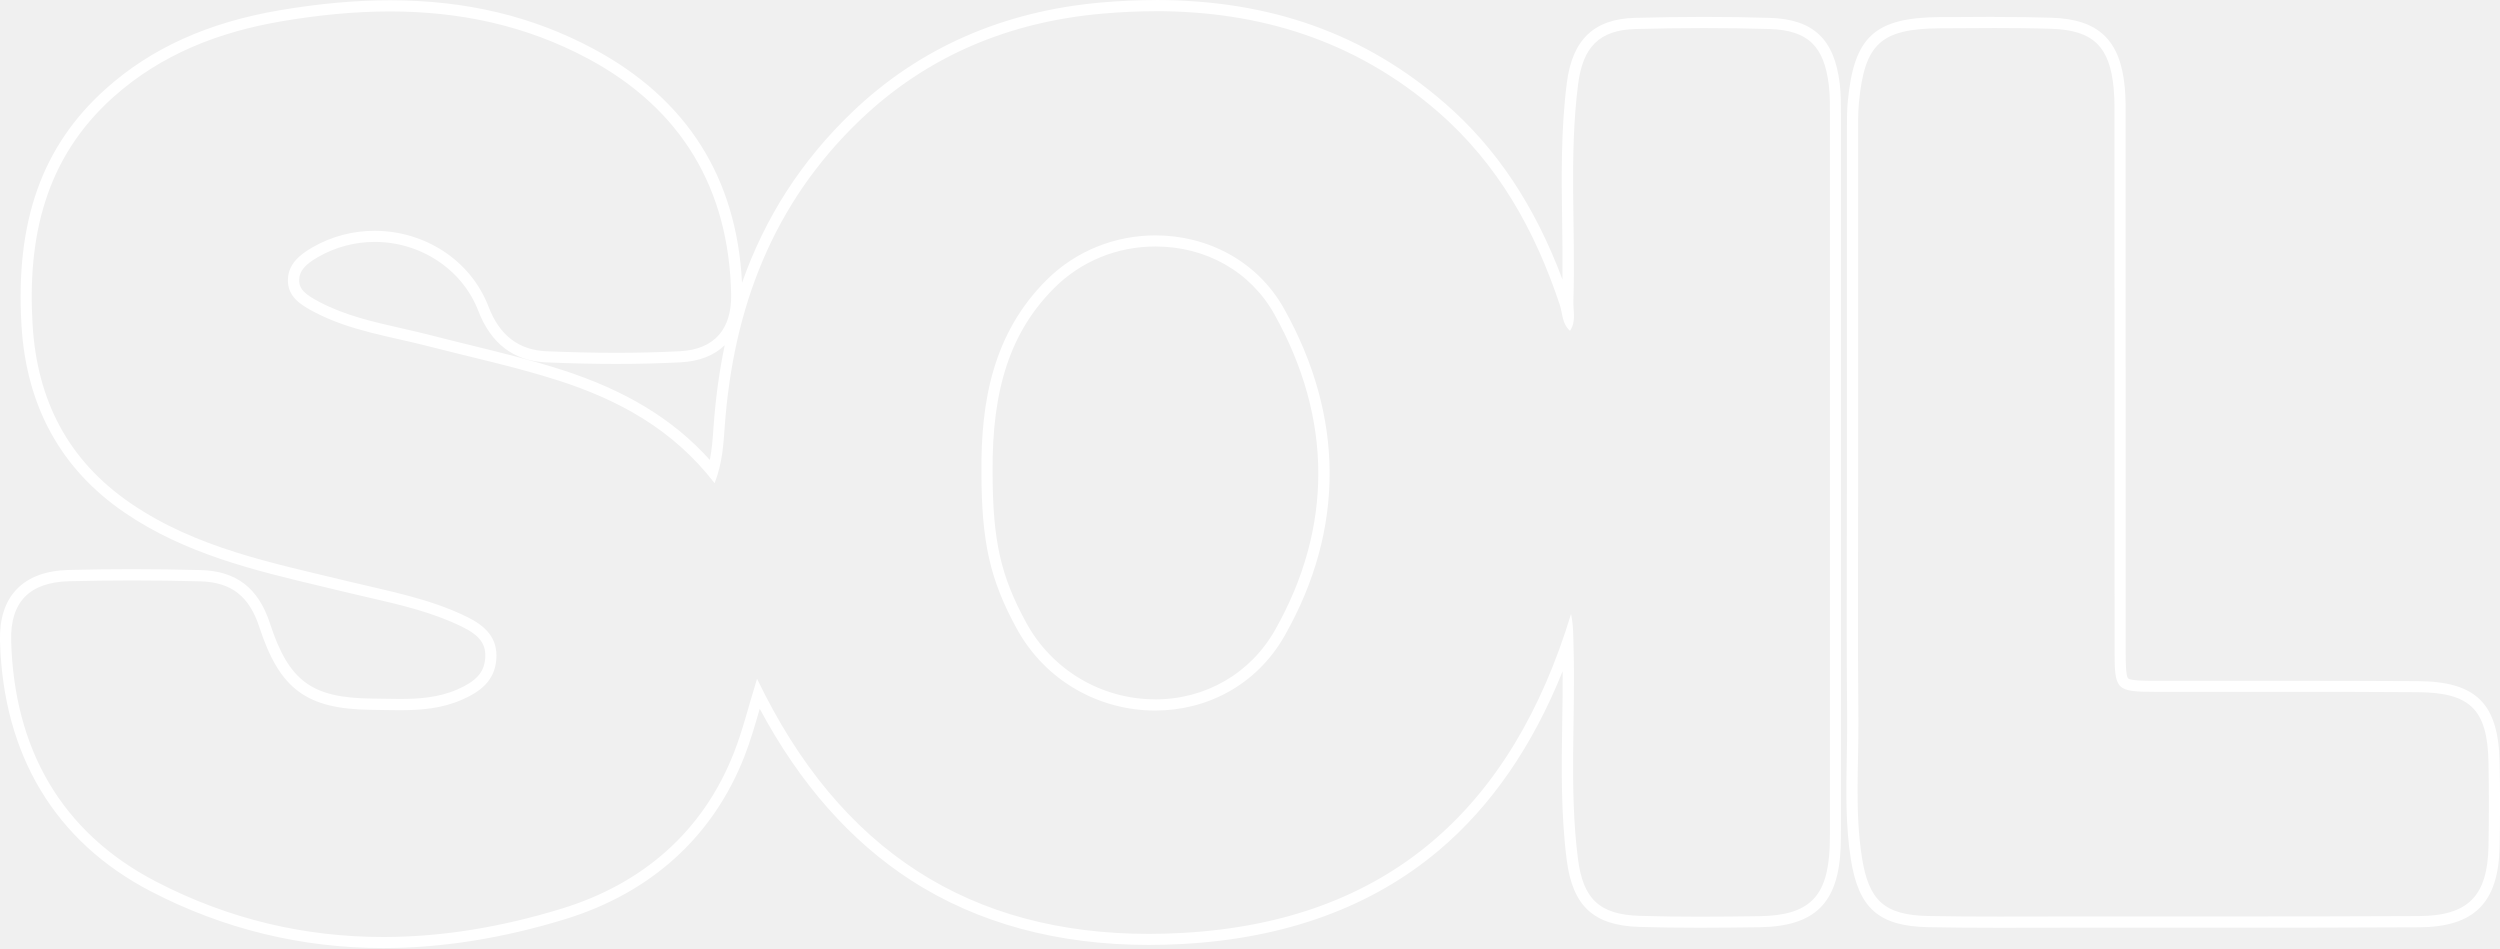
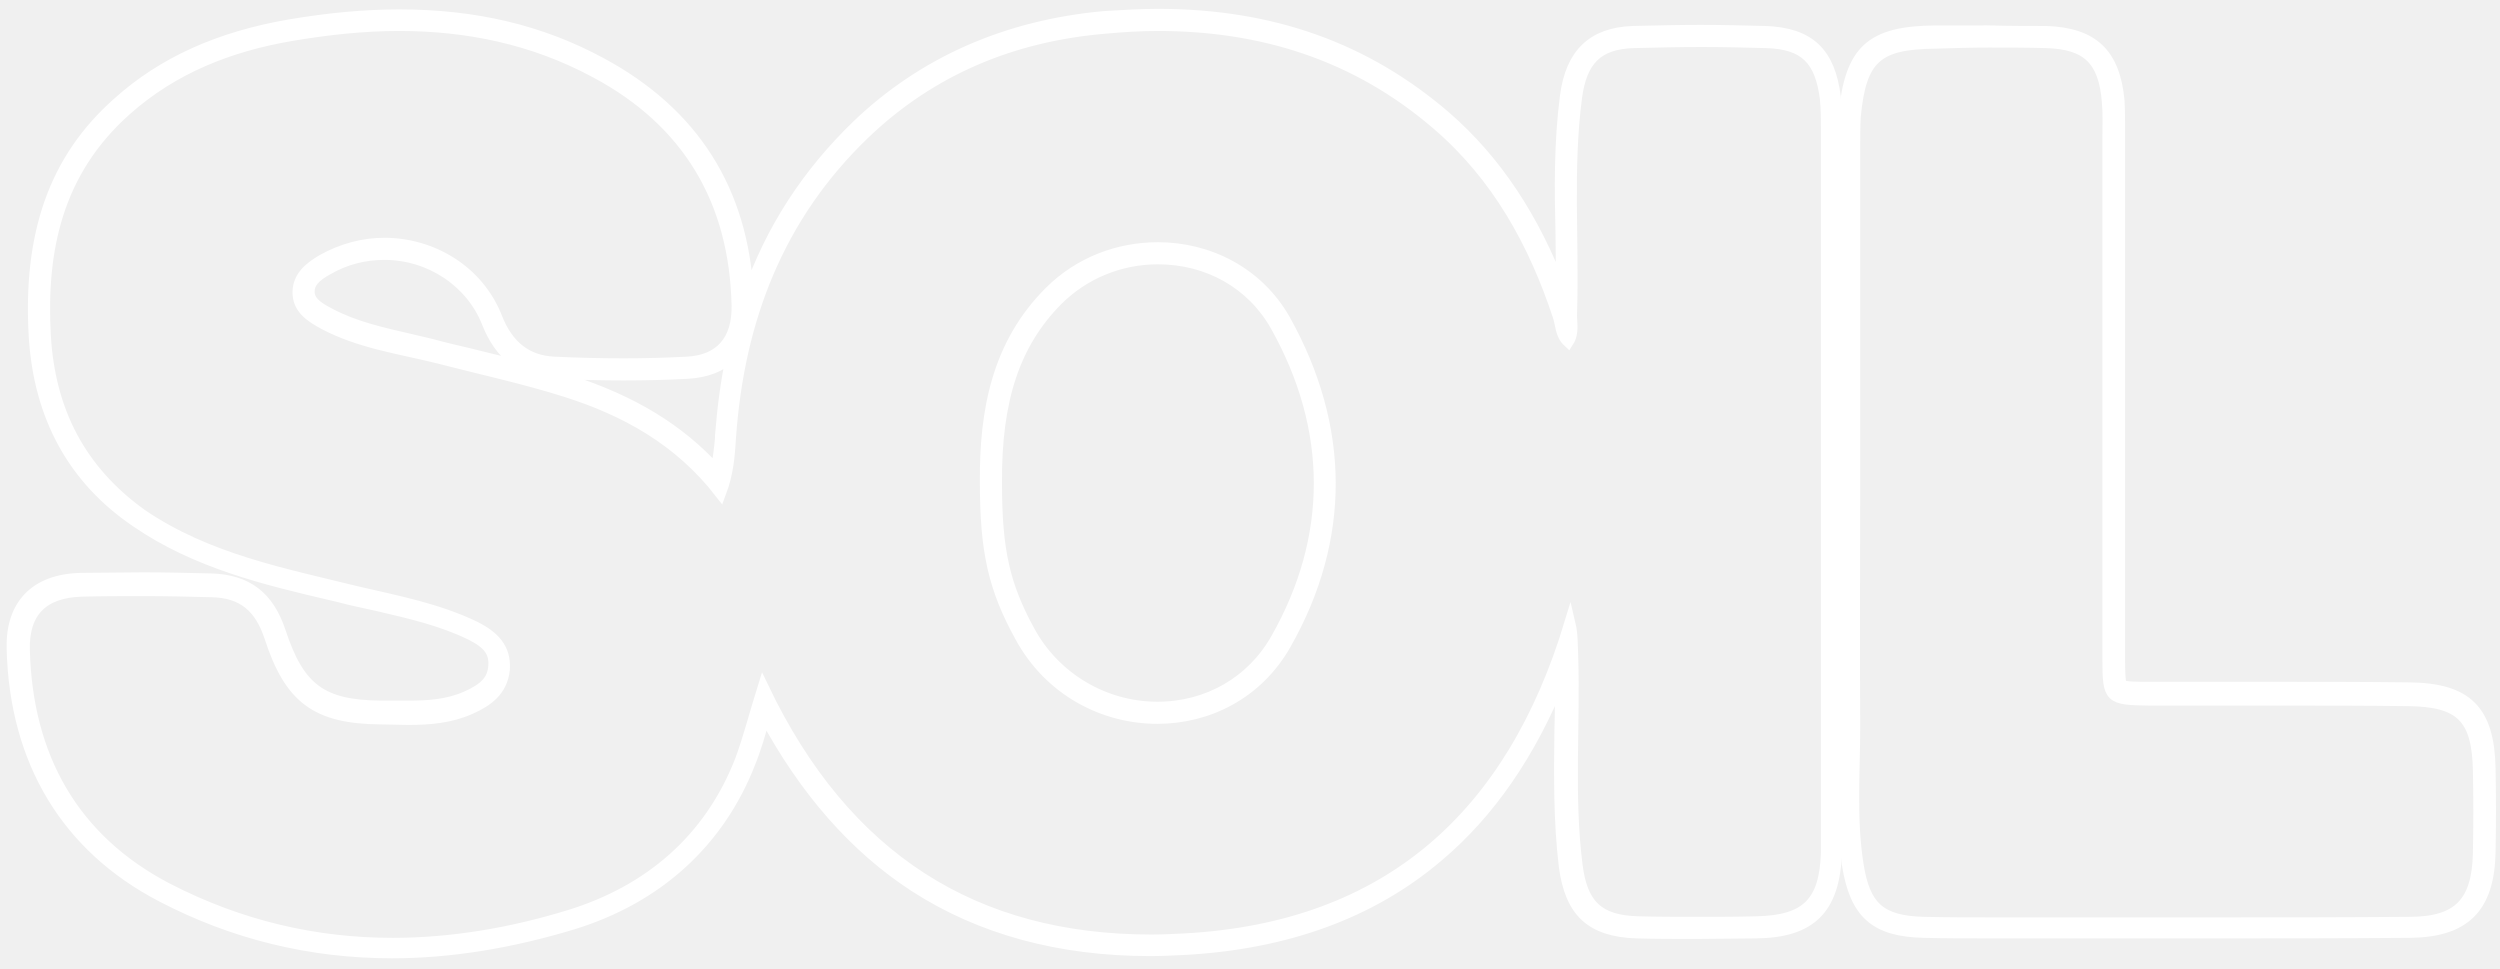
- <svg xmlns="http://www.w3.org/2000/svg" id="Livello_2" data-name="Livello 2" viewBox="0 0 447.89 169.85">
-   <defs>
-     <style>
-       .cls-1 {
-         fill: #fff;
-       }
-     </style>
-   </defs>
-   <g id="Livello_1-2" data-name="Livello 1">
+ <svg xmlns="http://www.w3.org/2000/svg" version="1.1" id="Livello_2_00000098204424168361626530000014666271280390991764_" x="0px" y="0px" viewBox="0 0 452.1 175.1" style="enable-background:new 0 0 452.1 175.1;" xml:space="preserve">
+   <style type="text/css">
+ 	.st0{fill:#FFFFFF;stroke:#FFFFFF;stroke-width:2;stroke-miterlimit:10;}
+ </style>
+   <g id="Livello_1-2">
    <g>
-       <path class="cls-1" d="m207.01,2c18.58,0,35.79,5.16,50.63,18.05,10.75,9.34,17.4,21.28,21.82,34.62.5,1.52.36,3.3,1.82,4.6,1.14-1.72.55-3.56.6-5.28.42-12.97-.81-25.97.85-38.91.85-6.66,3.78-9.7,10.28-9.88,4.09-.11,8.18-.17,12.27-.17s7.81.05,11.71.17c6.97.21,9.82,3.1,10.66,10.1.24,1.97.19,3.99.19,5.99,0,42.13,0,84.26,0,126.39,0,1.33.01,2.67-.04,4-.34,8.99-3.64,12.33-12.59,12.46-3.57.05-7.15.09-10.72.09s-7.18-.04-10.76-.15c-7.24-.23-10.12-3.09-11.03-10.22-1.61-12.61-.42-25.28-.79-37.92-.06-1.92,0-3.85-.45-5.94-10.55,34.74-32.76,55.11-69.66,57.14-2.02.11-4.01.17-5.96.17-31.86,0-55.37-14.74-70.21-45.71-1.56,5.05-2.57,9.23-4.12,13.19-5.61,14.36-16.56,23.58-30.76,27.96-10.72,3.3-21.46,5.12-32.09,5.12-13.86,0-27.53-3.08-40.75-9.95-17.06-8.87-25.4-23.95-25.91-43.13-.19-7.01,3.36-10.48,10.38-10.66,3.74-.09,7.49-.14,11.23-.14,4.08,0,8.17.05,12.25.16,5.69.14,8.83,2.78,10.6,8.19,3.64,11.13,8.42,14.7,20.05,14.83,1.68.02,3.36.07,5.04.07,3.8,0,7.58-.28,11.21-1.88,3.21-1.41,5.81-3.3,6.15-7.14.35-3.98-2.05-6.13-5.22-7.69-6.8-3.34-14.21-4.65-21.48-6.42-13.42-3.26-27.05-5.91-38.78-13.93-11.28-7.71-16.78-18.5-17.59-31.99-.94-15.68,2.23-29.85,14.47-40.8,8.59-7.68,18.91-11.66,30.11-13.57,6.53-1.11,13.03-1.77,19.44-1.77,12.23,0,24.16,2.38,35.54,8.48,16.65,8.94,25.19,23.23,25.59,42.16.13,6.24-2.97,9.9-9.13,10.23-3.81.2-7.63.29-11.45.29-4.17,0-8.35-.11-12.51-.28-5.01-.21-8.42-2.89-10.36-7.95-3.3-8.6-11.71-13.63-20.43-13.63-3.8,0-7.65.95-11.17,2.99-2.22,1.28-4.27,2.94-4.36,5.7-.1,3.12,2.29,4.58,4.72,5.86,6.44,3.39,13.6,4.36,20.52,6.15,7.74,2,15.58,3.67,23.18,6.11,10.74,3.45,20.51,8.68,28.03,18.41,1.41-3.68,1.57-6.91,1.81-10.14,1.52-21.16,8.57-39.89,24.18-54.86,12.18-11.68,27-17.69,43.51-19.13,3.2-.28,6.37-.43,9.49-.43m-.07,125.29c9.09,0,18.09-4.4,23.21-13.42,10.88-19.18,10.63-39.37-.11-58.57-4.85-8.67-13.87-13.14-23.03-13.14-7.05,0-14.18,2.64-19.58,8.05-9.5,9.51-11.73,21.62-11.61,34.44.02,12.46,1.53,19.17,6.27,27.87,5.32,9.75,15.14,14.77,24.86,14.77m.07-127.29c-3.13,0-6.38.15-9.67.43-17.67,1.55-32.72,8.17-44.72,19.68-9.03,8.66-15.56,18.76-19.7,30.55-.96-18.86-9.89-32.94-26.58-41.9C95.41,2.9,83.48.05,69.86.05c-6.21,0-12.68.59-19.77,1.79-12.79,2.18-22.97,6.77-31.11,14.05C7.54,26.12,2.73,39.6,3.85,58.3c.86,14.47,7.07,25.75,18.45,33.52,10.83,7.4,23.28,10.37,35.32,13.23,1.37.33,2.74.65,4.11.99,1.35.33,2.71.64,4.07.95,6,1.38,11.67,2.69,17.01,5.31,3.19,1.57,4.34,3.17,4.11,5.72-.22,2.48-1.61,4.01-4.96,5.49-3.41,1.5-7.01,1.71-10.4,1.71-1,0-2.01-.02-3.02-.04-.67-.01-1.34-.03-2-.03-10.72-.12-14.8-3.14-18.17-13.45-2.08-6.37-6.04-9.41-12.45-9.57-4.14-.1-8.28-.16-12.3-.16-3.8,0-7.59.05-11.28.14-4.13.1-7.28,1.28-9.38,3.49C.89,107.77-.1,110.87,0,114.82c.54,20.44,9.88,35.95,26.98,44.85,12.99,6.75,27.01,10.18,41.67,10.18,10.48,0,21.47-1.75,32.68-5.2,15.35-4.73,26.43-14.81,32.04-29.14,1.06-2.71,1.88-5.54,2.74-8.53,7.18,13.43,16.3,23.76,27.14,30.75,11.89,7.67,26.22,11.56,42.57,11.56,1.98,0,4.03-.06,6.07-.17,18.46-1.01,33.9-6.65,45.89-16.77,9.35-7.89,16.79-18.66,22.18-32.11.02,3.07-.03,6.16-.08,9.17-.12,8.07-.25,16.42.81,24.68,1.06,8.24,4.81,11.71,12.95,11.97,3.32.1,6.86.15,10.82.15s7.59-.05,10.75-.09c9.96-.15,14.18-4.31,14.56-14.38.04-1.18.04-2.36.04-3.5v-.57c0-42.13,0-84.26,0-126.39v-.86c0-1.75.01-3.55-.2-5.36-.96-8.07-4.73-11.62-12.59-11.86-3.79-.12-7.75-.17-11.77-.17s-8.1.06-12.33.17c-7.34.19-11.22,3.89-12.21,11.62-1.07,8.37-.96,16.84-.84,25.03.05,3.36.09,6.81.06,10.24-4.95-13.24-11.85-23.58-21.01-31.54C244.59,6.06,227.6,0,207.01,0h0Zm-79.86,82.39c-6.56-7.3-15.1-12.47-26.55-16.15-5.38-1.73-10.95-3.09-16.32-4.41-2.29-.56-4.65-1.14-6.96-1.74-1.78-.46-3.59-.87-5.34-1.27-5.23-1.19-10.17-2.31-14.75-4.72-2.52-1.33-3.71-2.27-3.65-4.02.05-1.52,1.03-2.69,3.36-4.03,3.08-1.78,6.6-2.72,10.17-2.72,8.26,0,15.72,4.96,18.56,12.35,2.26,5.88,6.35,8.98,12.14,9.23,4.49.19,8.61.28,12.6.28s7.89-.1,11.56-.29c3.33-.18,5.98-1.24,7.85-3.07-.96,4.58-1.62,9.39-1.99,14.43l-.04.53c-.13,1.88-.26,3.7-.64,5.59h0Zm79.79,42.89c-9.63,0-18.48-5.26-23.1-13.72-4.6-8.43-6.01-14.71-6.03-26.92-.14-15.07,3.26-25.25,11.02-33.03,4.81-4.81,11.26-7.46,18.17-7.46,9.08,0,17.04,4.53,21.28,12.12,10.47,18.71,10.51,38.28.12,56.61-4.41,7.77-12.43,12.41-21.47,12.41h0Z" />
-       <path class="cls-1" d="m357.28,5.02c3.42,0,6.84.03,10.26.14,7.48.24,10.45,3.2,11.14,10.69.2,2.15.14,4.32.14,6.49,0,31.45,0,62.9.02,94.35,0,6.98.29,7.25,7.37,7.26,3.27,0,6.54,0,9.81,0,4.71,0,9.42,0,14.14,0,7.66,0,15.33,0,22.99.06,9.46.06,12.5,3.14,12.68,12.61.09,4.99.09,9.99,0,14.98-.17,8.91-3.6,12.47-12.47,12.52-11.48.06-22.95.07-34.43.07-8.53,0-17.05,0-25.58,0-.81,0-1.61,0-2.41,0-4.27,0-8.54.02-12.81.02s-8.44-.02-12.65-.1c-7.9-.16-10.68-2.77-11.9-10.47-1.31-8.28-.56-16.61-.64-24.92-.14-14.81-.04-29.62-.04-44.43,0-20.14,0-40.27,0-60.41,0-1.83-.04-3.67.14-5.49,1-10.57,3.91-13.24,14.54-13.32,3.24-.02,6.48-.05,9.71-.05m0-2v2-2c-2.57,0-5.14.02-7.71.04h-2.02c-11.71.09-15.42,3.49-16.52,15.14-.15,1.63-.15,3.26-.15,4.84v.84c0,15.84,0,31.69,0,47.54v12.87c0,4.36,0,8.73-.02,13.09-.02,10.28-.04,20.9.06,31.36.02,2.35-.03,4.75-.07,7.08-.11,5.92-.23,12.05.73,18.13,1.4,8.8,5.02,11.98,13.84,12.16,3.67.07,7.58.11,12.69.11,2.17,0,4.35,0,6.52-.01,2.1,0,4.19-.01,6.29-.01h2.41c4.26,0,8.53,0,12.79,0,4.26,0,8.53,0,12.79,0,10.14,0,22.17,0,34.44-.07,9.94-.05,14.27-4.38,14.46-14.48.1-5.05.1-10.12,0-15.05-.2-10.56-4.18-14.51-14.67-14.57-8.04-.05-16.14-.06-23-.06h-7.07s-7.07,0-7.07,0c-3.27,0-6.54,0-9.81,0-1.79,0-4.49,0-4.94-.44-.43-.43-.43-3.18-.43-4.82,0-18.28-.01-36.56-.01-54.85,0-13.17,0-26.34,0-39.51,0-.42,0-.83,0-1.25,0-1.77.02-3.59-.15-5.42-.78-8.49-4.69-12.23-13.07-12.5-3.05-.1-6.33-.14-10.32-.14h0Z" />
+       <path class="st0" d="M209.4,4.6c18.6,0,35.8,5.2,50.6,18c10.8,9.3,17.4,21.3,21.8,34.6c0.5,1.5,0.4,3.3,1.8,4.6    c1.1-1.7,0.5-3.6,0.6-5.3c0.4-13-0.8-26,0.9-38.9c0.9-6.7,3.8-9.7,10.3-9.9c4.1-0.1,8.2-0.2,12.3-0.2s7.8,0.1,11.7,0.2    c7,0.2,9.8,3.1,10.7,10.1c0.2,2,0.2,4,0.2,6c0,42.1,0,84.3,0,126.4c0,1.3,0,2.7,0,4c-0.3,9-3.6,12.3-12.6,12.5    c-3.6,0.1-7.1,0.1-10.7,0.1s-7.2,0-10.8-0.1c-7.2-0.2-10.1-3.1-11-10.2c-1.6-12.6-0.4-25.3-0.8-37.9c-0.1-1.9,0-3.8-0.5-5.9    c-10.5,34.7-32.8,55.1-69.7,57.1c-2,0.1-4,0.2-6,0.2c-31.9,0-55.4-14.7-70.2-45.7c-1.6,5.1-2.6,9.2-4.1,13.2    c-5.6,14.4-16.6,23.6-30.8,28c-10.7,3.3-21.5,5.1-32.1,5.1c-13.9,0-27.5-3.1-40.7-9.9c-17.1-8.9-25.4-23.9-25.9-43.1    c-0.2-7,3.4-10.5,10.4-10.7c3.7-0.1,7.5-0.1,11.2-0.1c4.1,0,8.2,0.1,12.2,0.2c5.7,0.1,8.8,2.8,10.6,8.2c3.6,11.1,8.4,14.7,20,14.8    c1.7,0,3.4,0.1,5,0.1c3.8,0,7.6-0.3,11.2-1.9c3.2-1.4,5.8-3.3,6.2-7.1c0.3-4-2.1-6.1-5.2-7.7c-6.8-3.3-14.2-4.7-21.5-6.4    c-13.4-3.3-27-5.9-38.8-13.9C14.5,85.1,9,74.3,8.2,60.8C7.3,45.1,10.4,31,22.7,20c8.6-7.7,18.9-11.7,30.1-13.6    c6.5-1.1,13-1.8,19.4-1.8c12.2,0,24.2,2.4,35.5,8.5c16.7,8.9,25.2,23.2,25.6,42.2c0.1,6.2-3,9.9-9.1,10.2    c-3.8,0.2-7.6,0.3-11.4,0.3c-4.2,0-8.3-0.1-12.5-0.3c-5-0.2-8.4-2.9-10.4-7.9C86.6,49,78.2,44,69.5,44c-3.8,0-7.6,1-11.2,3    c-2.2,1.3-4.3,2.9-4.4,5.7c-0.1,3.1,2.3,4.6,4.7,5.9c6.4,3.4,13.6,4.4,20.5,6.1c7.7,2,15.6,3.7,23.2,6.1    c10.7,3.4,20.5,8.7,28,18.4c1.4-3.7,1.6-6.9,1.8-10.1c1.5-21.2,8.6-39.9,24.2-54.9c12.2-11.7,27-17.7,43.5-19.1    C203.1,4.8,206.3,4.6,209.4,4.6 M209.3,129.9c9.1,0,18.1-4.4,23.2-13.4c10.9-19.2,10.6-39.4-0.1-58.6c-4.9-8.7-13.9-13.1-23-13.1    c-7.1,0-14.2,2.6-19.6,8c-9.5,9.5-11.7,21.6-11.6,34.4c0,12.5,1.5,19.2,6.3,27.9C189.8,124.9,199.6,129.9,209.3,129.9 M209.4,2.6    c-3.1,0-6.4,0.2-9.7,0.4C182.1,4.6,167,11.2,155,22.7c-9,8.7-15.6,18.8-19.7,30.6c-1-18.9-9.9-32.9-26.6-41.9    C97.8,5.5,85.9,2.7,72.2,2.7c-6.2,0-12.7,0.6-19.8,1.8c-12.8,2.2-23,6.8-31.1,14.1C9.9,28.7,5.1,42.2,6.2,60.9    c0.9,14.5,7.1,25.8,18.5,33.5c10.8,7.4,23.3,10.4,35.3,13.2c1.4,0.3,2.7,0.7,4.1,1c1.3,0.3,2.7,0.6,4.1,0.9c6,1.4,11.7,2.7,17,5.3    c3.2,1.6,4.3,3.2,4.1,5.7c-0.2,2.5-1.6,4-5,5.5c-3.4,1.5-7,1.7-10.4,1.7c-1,0-2,0-3,0c-0.7,0-1.3,0-2,0    c-10.7-0.1-14.8-3.1-18.2-13.4c-2.1-6.4-6-9.4-12.5-9.6c-4.1-0.1-8.3-0.2-12.3-0.2c-3.8,0-7.6,0.1-11.3,0.1    c-4.1,0.1-7.3,1.3-9.4,3.5c-2.1,2.2-3.1,5.3-3,9.2c0.5,20.4,9.9,35.9,27,44.8c13,6.8,27,10.2,41.7,10.2c10.5,0,21.5-1.8,32.7-5.2    c15.3-4.7,26.4-14.8,32-29.1c1.1-2.7,1.9-5.5,2.7-8.5c7.2,13.4,16.3,23.8,27.1,30.8c11.9,7.7,26.2,11.6,42.6,11.6    c2,0,4-0.1,6.1-0.2c18.5-1,33.9-6.6,45.9-16.8c9.4-7.9,16.8-18.7,22.2-32.1c0,3.1,0,6.2-0.1,9.2c-0.1,8.1-0.2,16.4,0.8,24.7    c1.1,8.2,4.8,11.7,13,12c3.3,0.1,6.9,0.1,10.8,0.1s7.6-0.1,10.8-0.1c10-0.1,14.2-4.3,14.6-14.4c0-1.2,0-2.4,0-3.5v-0.6    c0-42.1,0-84.3,0-126.4V23c0-1.8,0-3.5-0.2-5.4c-1-8.1-4.7-11.6-12.6-11.9c-3.8-0.1-7.8-0.2-11.8-0.2s-8.1,0.1-12.3,0.2    C288,6,284.1,9.7,283.1,17.4c-1.1,8.4-1,16.8-0.8,25c0,3.4,0.1,6.8,0.1,10.2c-5-13.2-11.9-23.6-21-31.5C247,8.7,230,2.6,209.4,2.6    L209.4,2.6L209.4,2.6z M129.5,85c-6.6-7.3-15.1-12.5-26.6-16.2c-5.4-1.7-10.9-3.1-16.3-4.4c-2.3-0.6-4.7-1.1-7-1.7    c-1.8-0.5-3.6-0.9-5.3-1.3c-5.2-1.2-10.2-2.3-14.7-4.7c-2.5-1.3-3.7-2.3-3.7-4c0-1.5,1-2.7,3.4-4c3.1-1.8,6.6-2.7,10.2-2.7    c8.3,0,15.7,5,18.6,12.3c2.3,5.9,6.3,9,12.1,9.2c4.5,0.2,8.6,0.3,12.6,0.3s7.9-0.1,11.6-0.3c3.3-0.2,6-1.2,7.9-3.1    c-1,4.6-1.6,9.4-2,14.4l0,0.5C130.1,81.3,129.9,83.1,129.5,85L129.5,85L129.5,85z M209.3,127.9c-9.6,0-18.5-5.3-23.1-13.7    c-4.6-8.4-6-14.7-6-26.9c-0.1-15.1,3.3-25.2,11-33c4.8-4.8,11.3-7.5,18.2-7.5c9.1,0,17,4.5,21.3,12.1    c10.5,18.7,10.5,38.3,0.1,56.6C226.4,123.3,218.4,127.9,209.3,127.9L209.3,127.9L209.3,127.9z" />
+       <path class="st0" d="M359.7,7.6c3.4,0,6.8,0,10.3,0.1c7.5,0.2,10.5,3.2,11.1,10.7c0.2,2.1,0.1,4.3,0.1,6.5c0,31.5,0,62.9,0,94.4    c0,7,0.3,7.2,7.4,7.3c3.3,0,6.5,0,9.8,0c4.7,0,9.4,0,14.1,0c7.7,0,15.3,0,23,0.1c9.5,0.1,12.5,3.1,12.7,12.6c0.1,5,0.1,10,0,15    c-0.2,8.9-3.6,12.5-12.5,12.5c-11.5,0.1-23,0.1-34.4,0.1c-8.5,0-17,0-25.6,0c-0.8,0-1.6,0-2.4,0c-4.3,0-8.5,0-12.8,0    s-8.4,0-12.6-0.1c-7.9-0.2-10.7-2.8-11.9-10.5c-1.3-8.3-0.6-16.6-0.6-24.9c-0.1-14.8,0-29.6,0-44.4c0-20.1,0-40.3,0-60.4    c0-1.8,0-3.7,0.1-5.5c1-10.6,3.9-13.2,14.5-13.3C353.2,7.7,356.4,7.6,359.7,7.6 M359.7,5.6v2V5.6c-2.6,0-5.1,0-7.7,0h-2    c-11.7,0.1-15.4,3.5-16.5,15.1c-0.1,1.6-0.1,3.3-0.1,4.8v0.8c0,15.8,0,31.7,0,47.5v12.9c0,4.4,0,8.7,0,13.1    c0,10.3,0,20.9,0.1,31.4c0,2.4,0,4.8-0.1,7.1c-0.1,5.9-0.2,12.1,0.7,18.1c1.4,8.8,5,12,13.8,12.2c3.7,0.1,7.6,0.1,12.7,0.1    c2.2,0,4.4,0,6.5,0c2.1,0,4.2,0,6.3,0h2.4c4.3,0,8.5,0,12.8,0s8.5,0,12.8,0c10.1,0,22.2,0,34.4-0.1c9.9-0.1,14.3-4.4,14.5-14.5    c0.1-5.1,0.1-10.1,0-15.1c-0.2-10.6-4.2-14.5-14.7-14.6c-8-0.1-16.1-0.1-23-0.1h-7.1h-7.1c-3.3,0-6.5,0-9.8,0    c-1.8,0-4.5,0-4.9-0.4c-0.4-0.4-0.4-3.2-0.4-4.8c0-18.3,0-36.6,0-54.8c0-13.2,0-26.3,0-39.5c0-0.4,0-0.8,0-1.2    c0-1.8,0-3.6-0.1-5.4c-0.8-8.5-4.7-12.2-13.1-12.5C366.9,5.7,363.6,5.7,359.7,5.6L359.7,5.6L359.7,5.6z" />
    </g>
  </g>
</svg>
